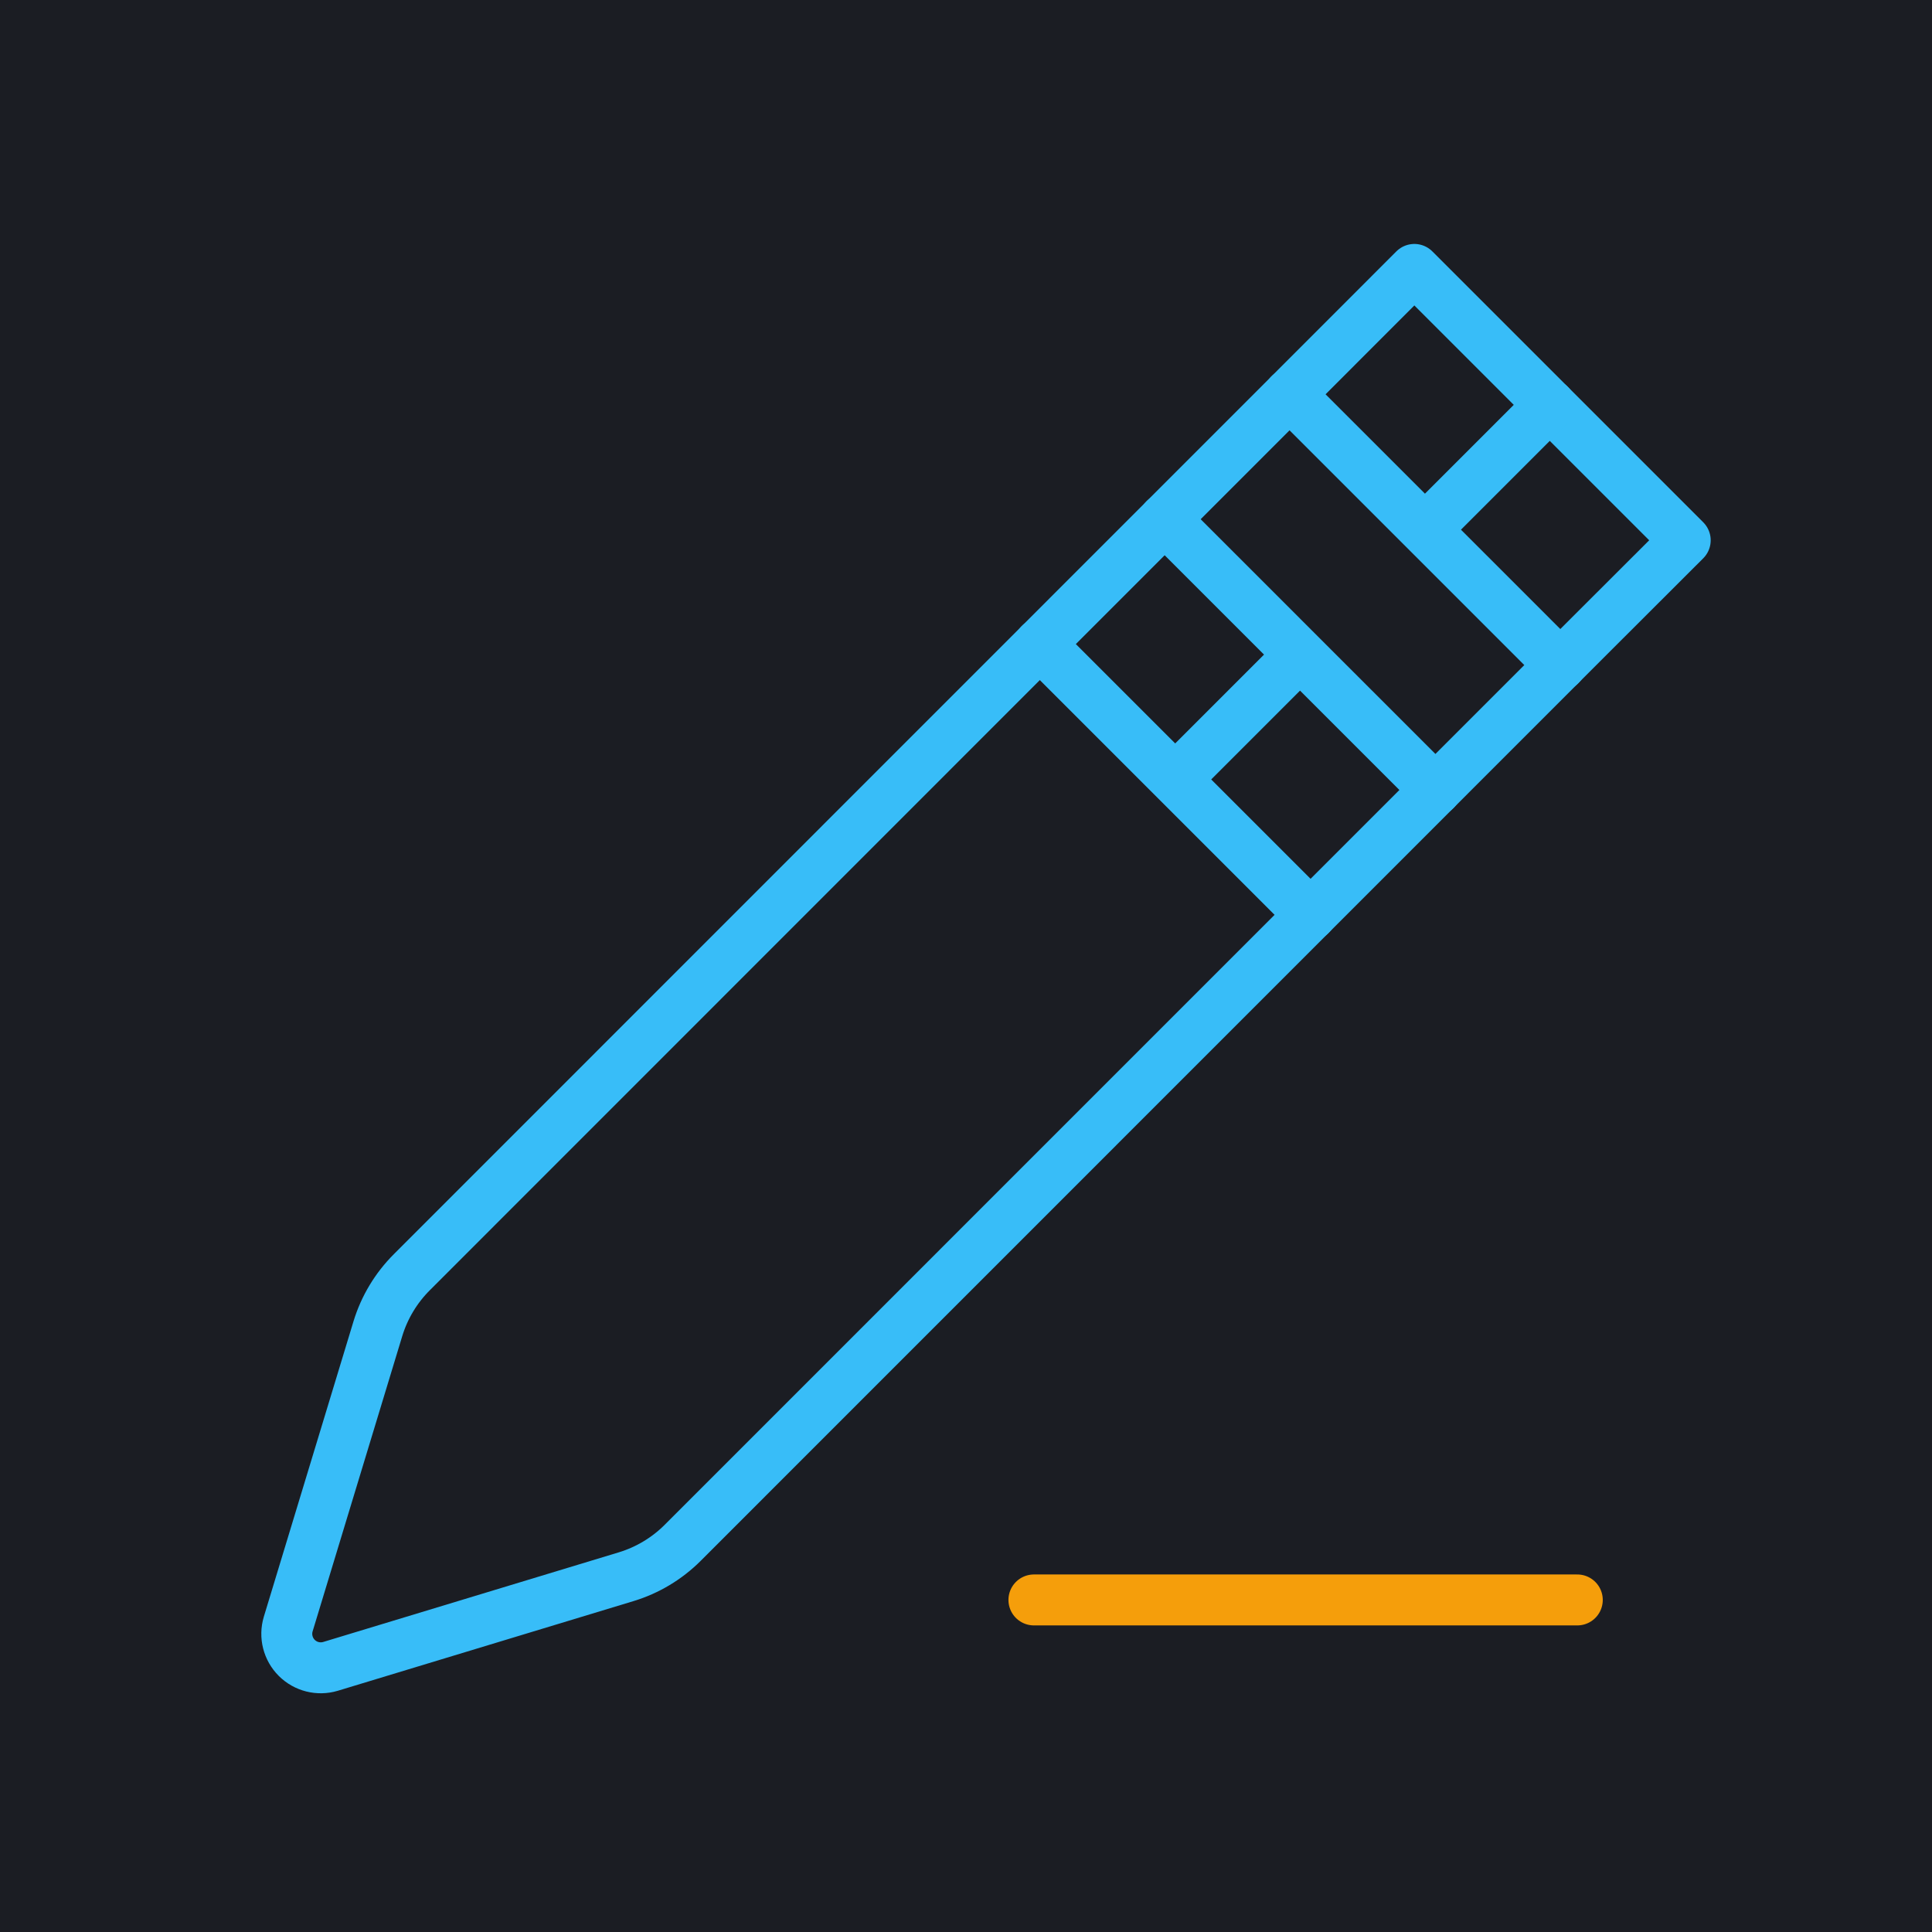
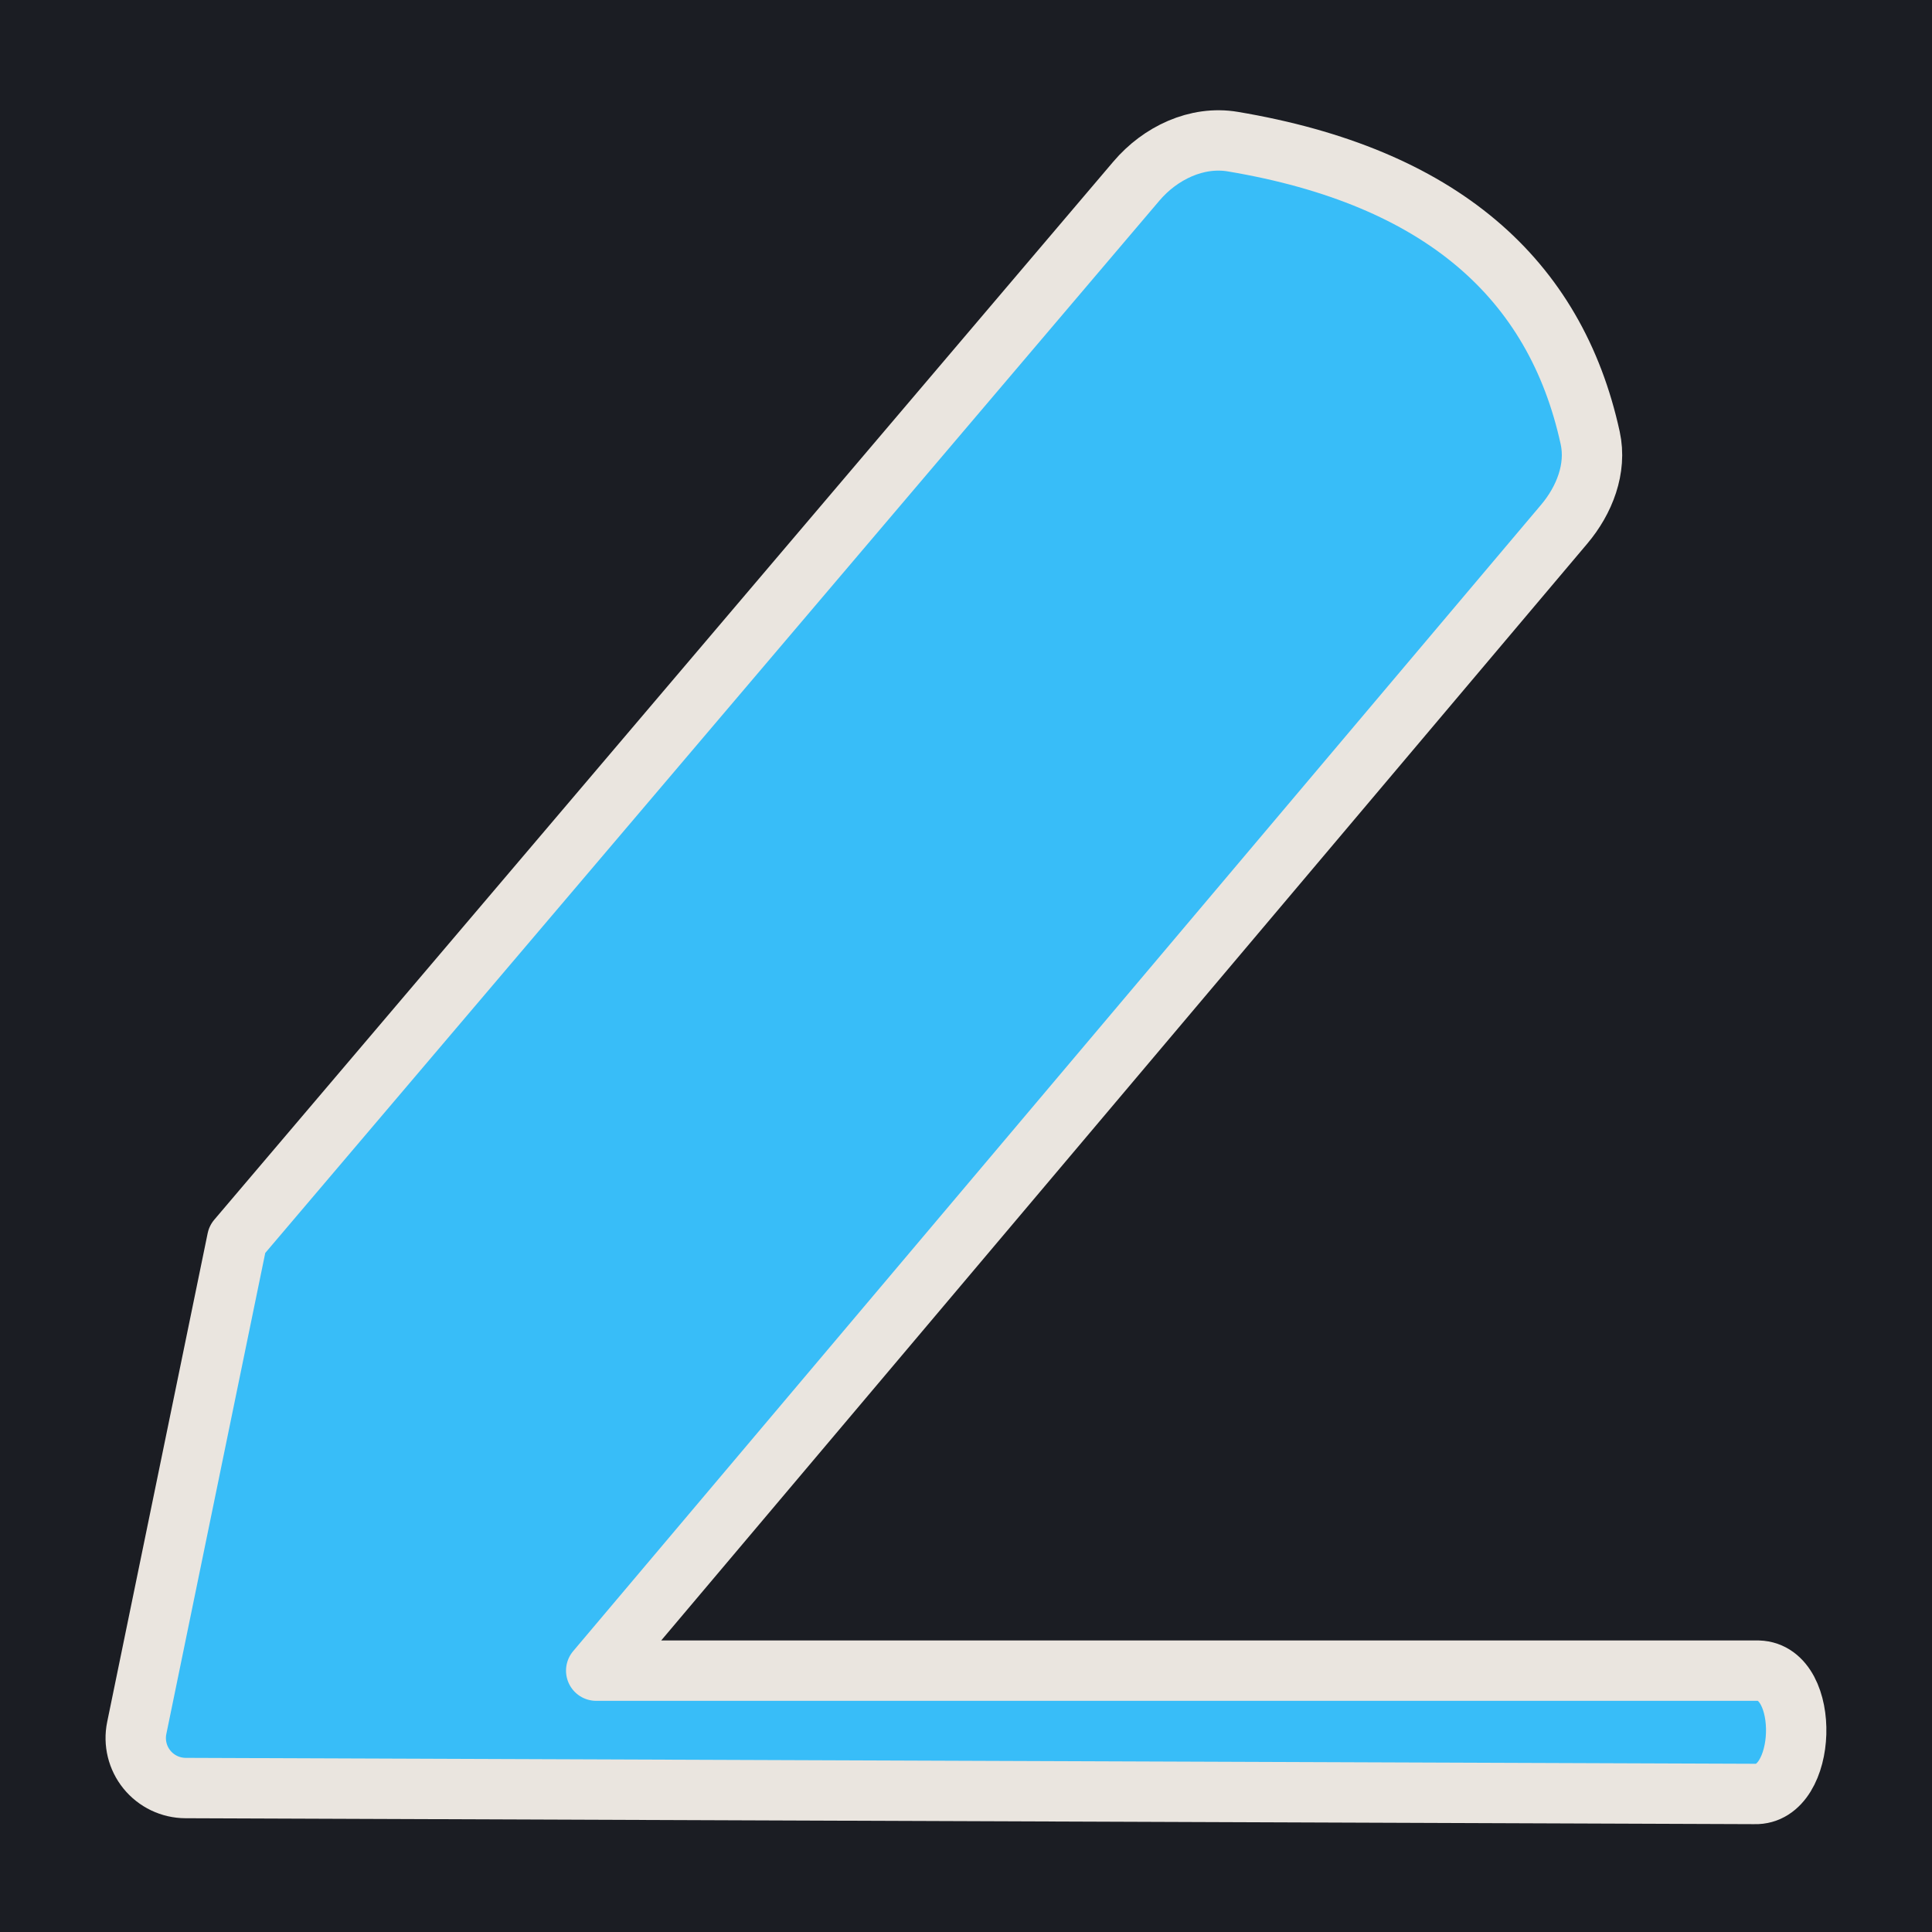
- <svg xmlns="http://www.w3.org/2000/svg" width="512" height="512" viewBox="0 0 512 512">
-   <rect width="512" height="512" fill="#1b1d23" />
-   <g transform="translate(40 46) scale(18)" fill="none" stroke-linecap="round" stroke-linejoin="round" stroke-width="0.75">
-     <path d="M21.174 6.812L22.589 5.399L18.601 1.411L17.188 2.825L3.842 16.174a2 2 0 0 0-.5.83l-1.321 4.352a.5.5 0 0 0 .623.622l4.353-1.32a2 2 0 0 0 .83-.497z" stroke="#38bdf8" />
-     <path d="M16.763 3.249 L20.751 7.237 M14.924 5.088 L18.912 9.076 M13.086 6.926 L17.074 10.914 M20.595 3.405 L18.757 5.243 M16.918 7.082 L15.080 8.920" stroke="#38bdf8" />
-     <path d="M13 21h8" stroke="#f59e0b" />
+ <svg xmlns="http://www.w3.org/2000/svg" id="Livello_2" data-name="Livello 2" viewBox="0 0 512 512">
+   <defs>
+     <style>.cls-1{fill:#1b1d23;}.cls-2{fill:#38bdf8;stroke:#eae5df;stroke-linecap:round;stroke-linejoin:round;stroke-width:16px;}</style>
+   </defs>
+   <g id="Livello_3" data-name="Livello 3">
+     <rect class="cls-1" width="512" height="512" />
  </g>
+   <path class="cls-2" d="M465,475.42,49.16,473.85a13.25,13.25,0,0,1-12.92-15.91L62.87,328.43,301.15,48c6.32-7.44,16-12.08,25.59-10.46,54.94,9.24,85.44,36.18,94.68,78.53,1.77,8.09-1.53,16.5-6.88,22.83L158,442.74H466C480,443.17,479,475.86,465,475.42Z" />
</svg>
